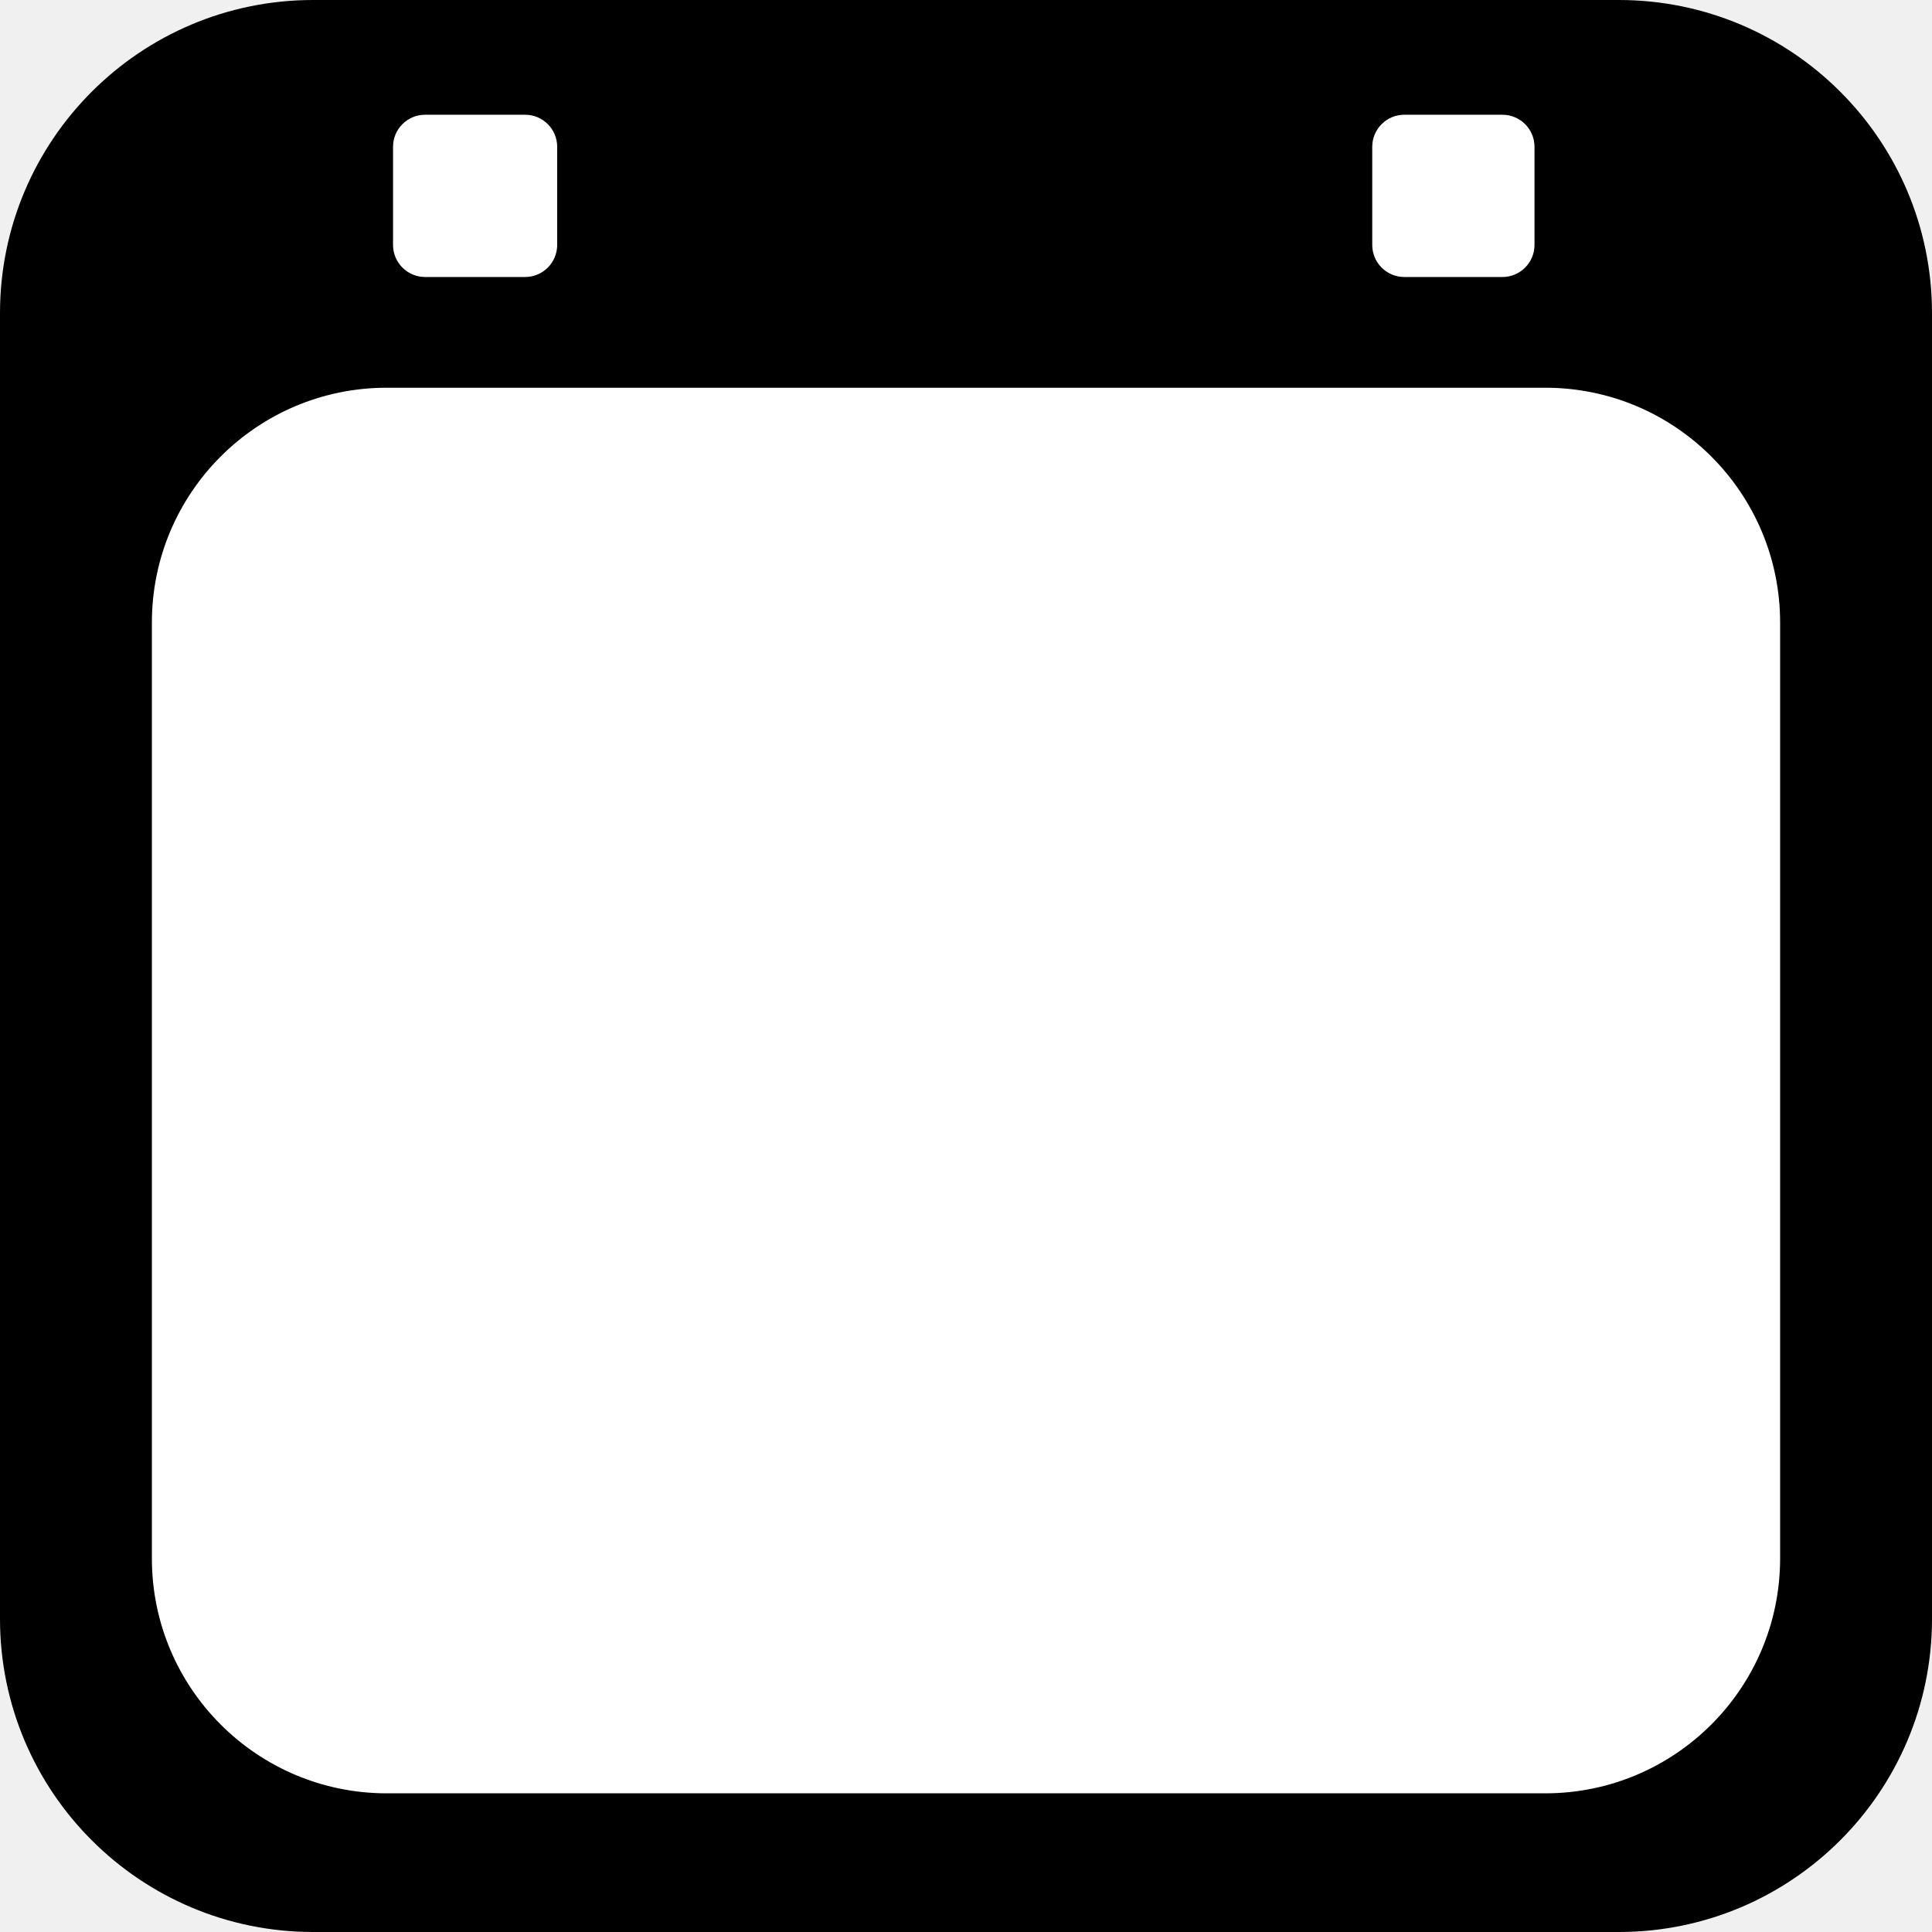
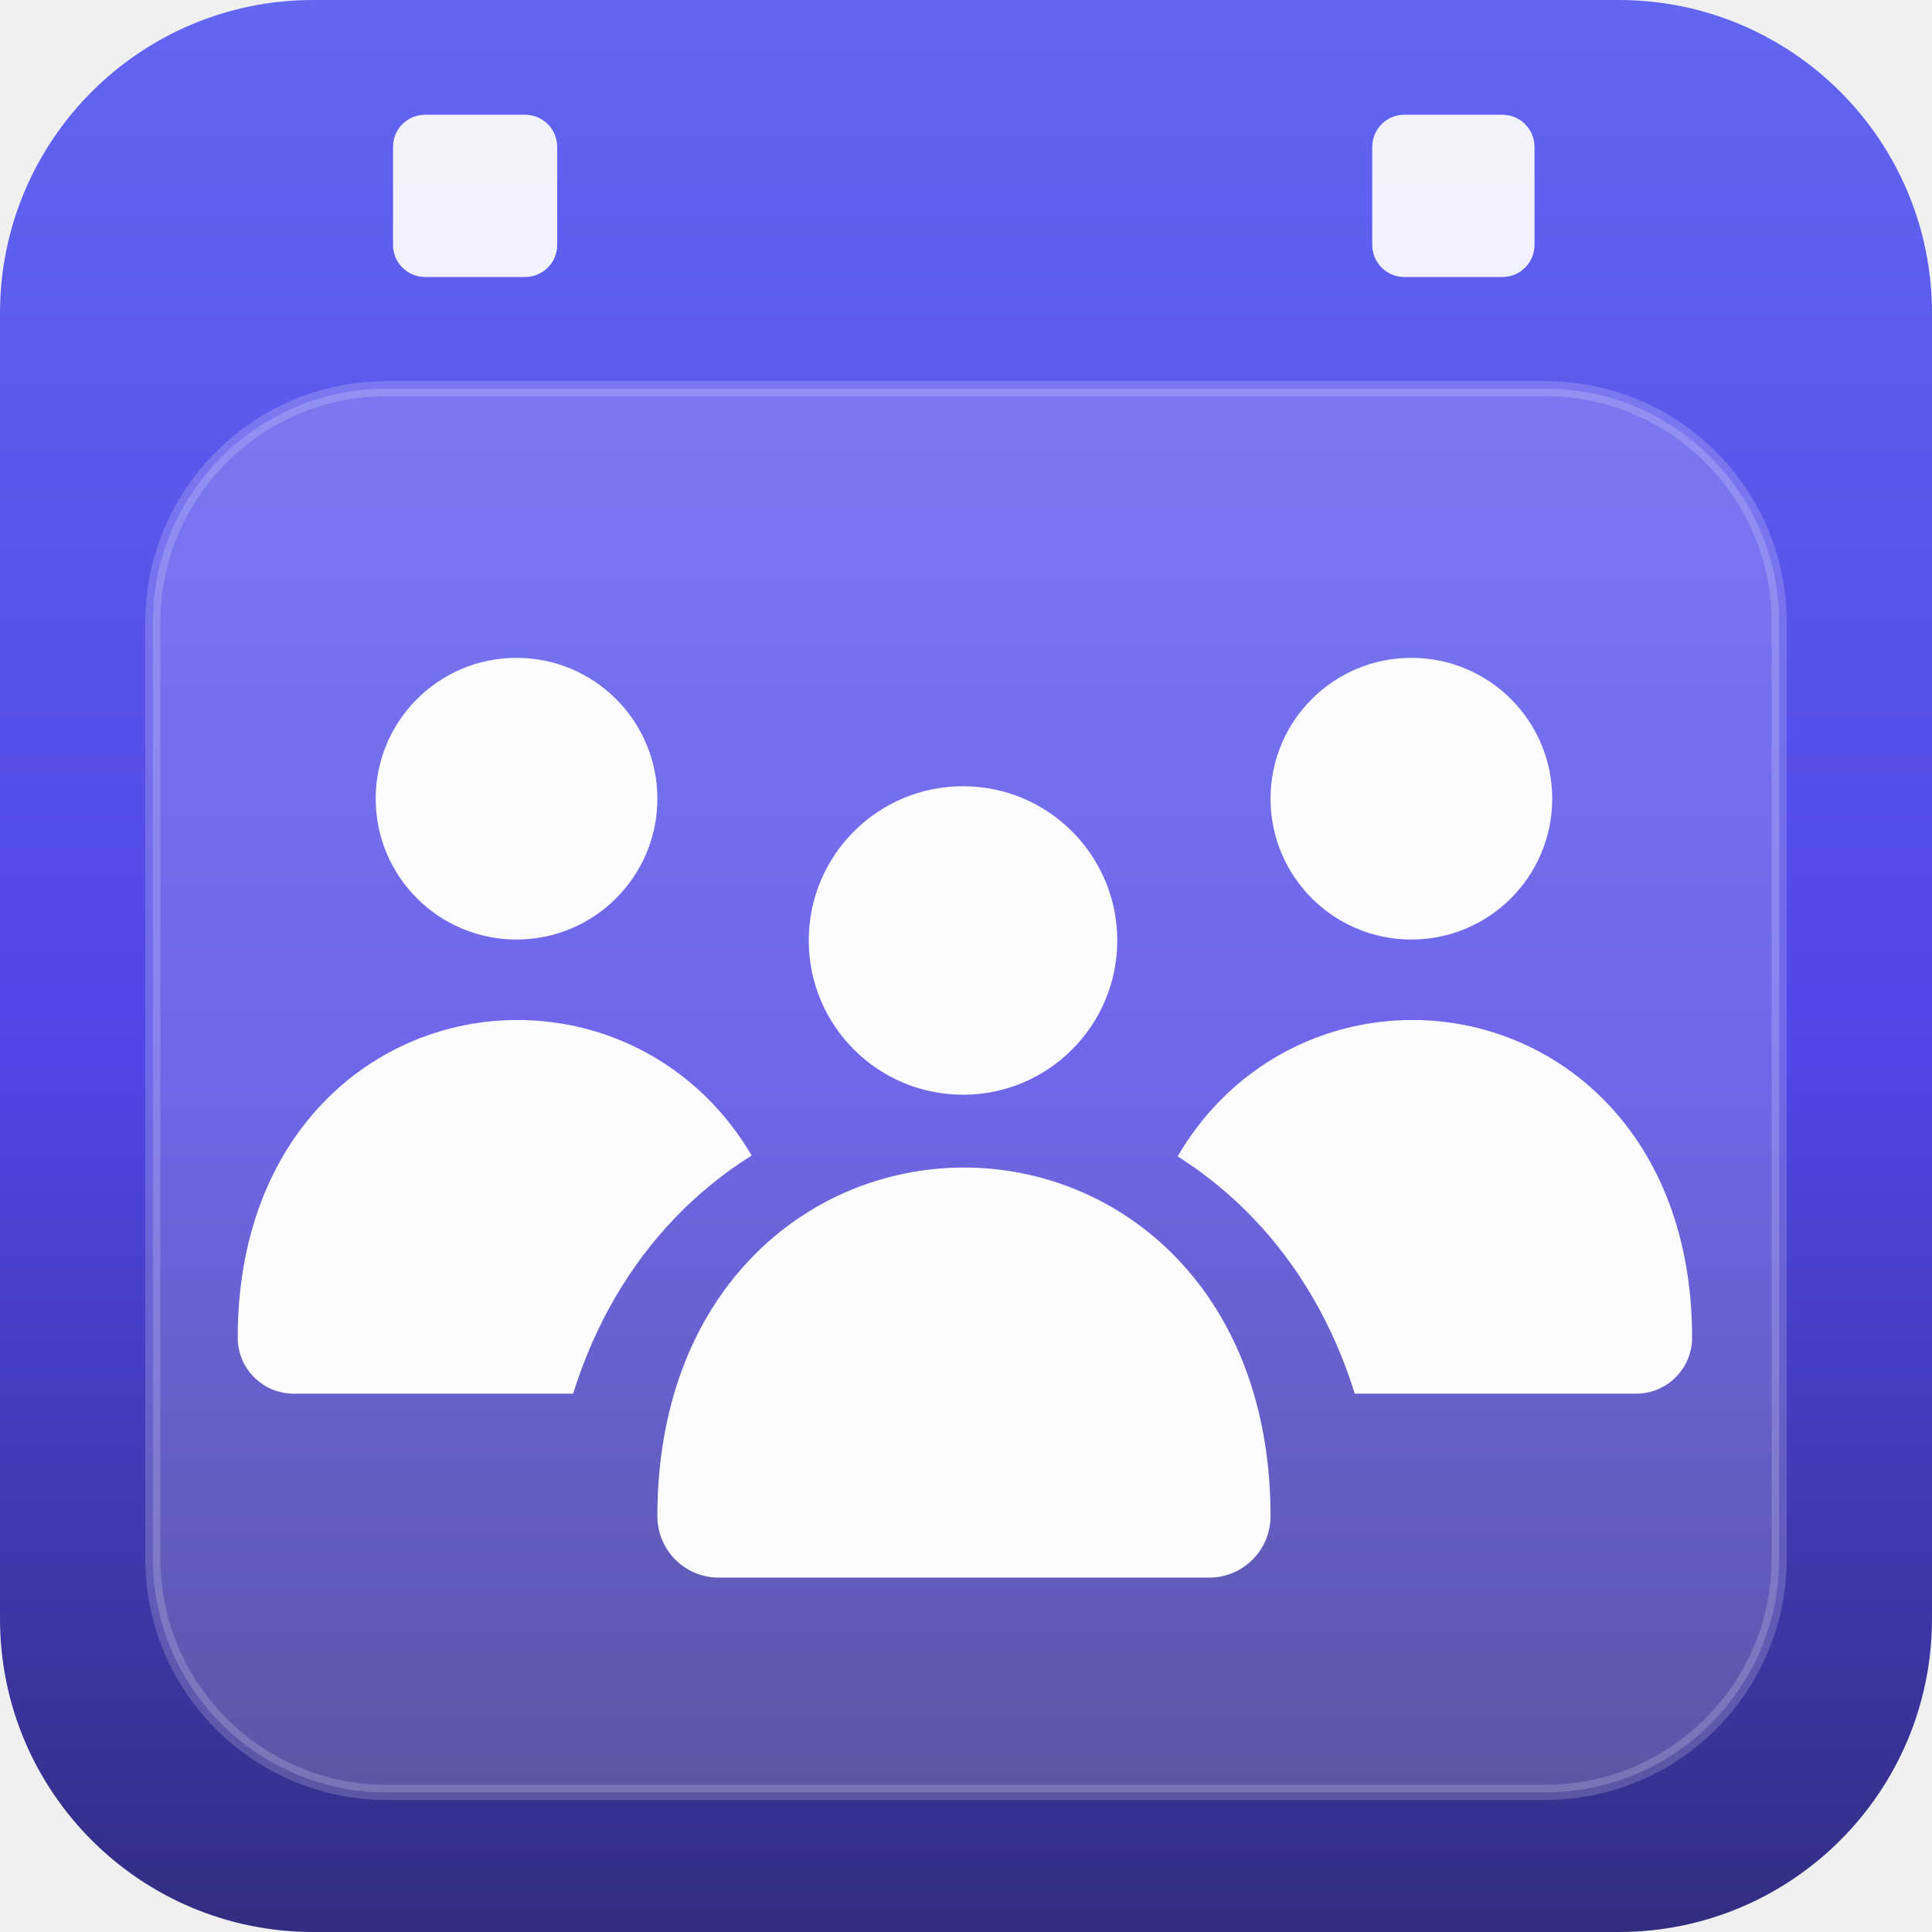
- <svg xmlns="http://www.w3.org/2000/svg" baseProfile="tiny-ps" version="1.2" width="1024" height="1024" viewBox="0 0 1024 1024" fill="none">
+ <svg xmlns="http://www.w3.org/2000/svg" width="1024" height="1024" viewBox="0 0 1024 1024" fill="none" version="1.2" baseProfile="tiny-ps">
  <rect width="1024" height="1024" rx="166" fill="url(#bg)" />
-   <rect x="81" y="206" width="862" height="744" rx="124" fill="white" fillOpacity="0.18" stroke="white" strokeOpacity="0.18" strokeWidth="8" />
-   <rect x="208.318" y="60.818" width="87" height="86" rx="17" fill="white" fillOpacity="0.92" />
-   <rect x="727.318" y="60.818" width="86" height="86" rx="17" fill="white" fillOpacity="0.92" />
-   <g fill="white" fillOpacity="0.98">
+   <circle cx="296" cy="260" r="560" fill="url(#glow)" />
+   <rect x="81" y="206" width="862" height="744" rx="124" fill="white" fill-opacity="0.18" stroke="white" stroke-opacity="0.18" stroke-width="8" />
+   <g>
+     <rect x="208.318" y="60.818" width="87" height="86" rx="17" fill="white" fill-opacity="0.92" />
+     <rect x="727.318" y="60.818" width="86" height="86" rx="17" fill="white" fill-opacity="0.92" />
+   </g>
+   <g fill="white" fill-opacity="0.98">
    <circle cx="273.772" cy="423.321" r="74.647" />
    <circle cx="510.409" cy="498.476" r="81.757" />
    <circle cx="748.062" cy="423.321" r="74.647" />
    <path d="M510.917 618.826C551.844 618.826 592.922 634.825 623.697 666.849C654.688 699.098 673.415 745.635 673.415 803.589C673.415 821.581 658.864 836.167 640.915 836.167H380.919C362.97 836.167 348.419 821.581 348.419 803.589C348.419 745.635 367.145 699.098 398.137 666.849C428.912 634.825 469.99 618.826 510.917 618.826Z" />
    <path d="M274.279 540.624C311.625 540.624 349.11 555.202 377.191 584.383C385.204 592.709 392.316 602.08 398.397 612.437C383.936 621.486 370.333 632.443 357.959 645.31C333.898 670.327 315.288 701.69 303.772 738.668H155.656C139.278 738.668 126 725.377 126 708.982C126 656.174 143.088 613.769 171.367 584.383C199.449 555.202 236.934 540.624 274.279 540.624ZM748.57 540.624C785.916 540.624 823.4 555.202 851.481 584.383C879.761 613.769 896.849 656.173 896.85 708.982C896.85 725.377 883.572 738.668 867.193 738.668H718.062C706.546 701.69 687.936 670.327 663.875 645.31C651.713 632.664 638.363 621.863 624.179 612.904C630.32 602.362 637.526 592.834 645.658 584.383C673.74 555.202 711.225 540.624 748.57 540.624Z" />
  </g>
  <defs>
    <linearGradient id="bg" x1="512" y1="0" x2="512" y2="1024" gradientUnits="userSpaceOnUse">
-       <stop offset="0" stopColor="#6366F1" />
-       <stop offset="0.55" stopColor="#4F46E5" />
-       <stop offset="1" stopColor="#312E81" />
+       <stop offset="0" stop-color="#6366F1" />
+       <stop offset="0.55" stop-color="#4F46E5" />
+       <stop offset="1" stop-color="#312E81" />
    </linearGradient>
+     <radialGradient id="glow" cx="0" cy="0" r="1" gradientUnits="userSpaceOnUse">
+       <stop offset="0" stop-color="white" stop-opacity="0.16" />
+       <stop offset="1" stop-color="white" stop-opacity="0" />
+     </radialGradient>
+     <filter id="pinShadow" x="0" y="0" width="1024" height="1024" filterUnits="userSpaceOnUse">
+       <feDropShadow dx="0" dy="10" stdDeviation="10" flood-color="#0a0a0a" flood-opacity="0.25" />
+     </filter>
+     <filter id="peopleShadow" x="0" y="0" width="1024" height="1024" filterUnits="userSpaceOnUse">
+       <feDropShadow dx="0" dy="16" stdDeviation="14" flood-color="#0a0a0a" flood-opacity="0.32" />
+     </filter>
  </defs>
</svg>
